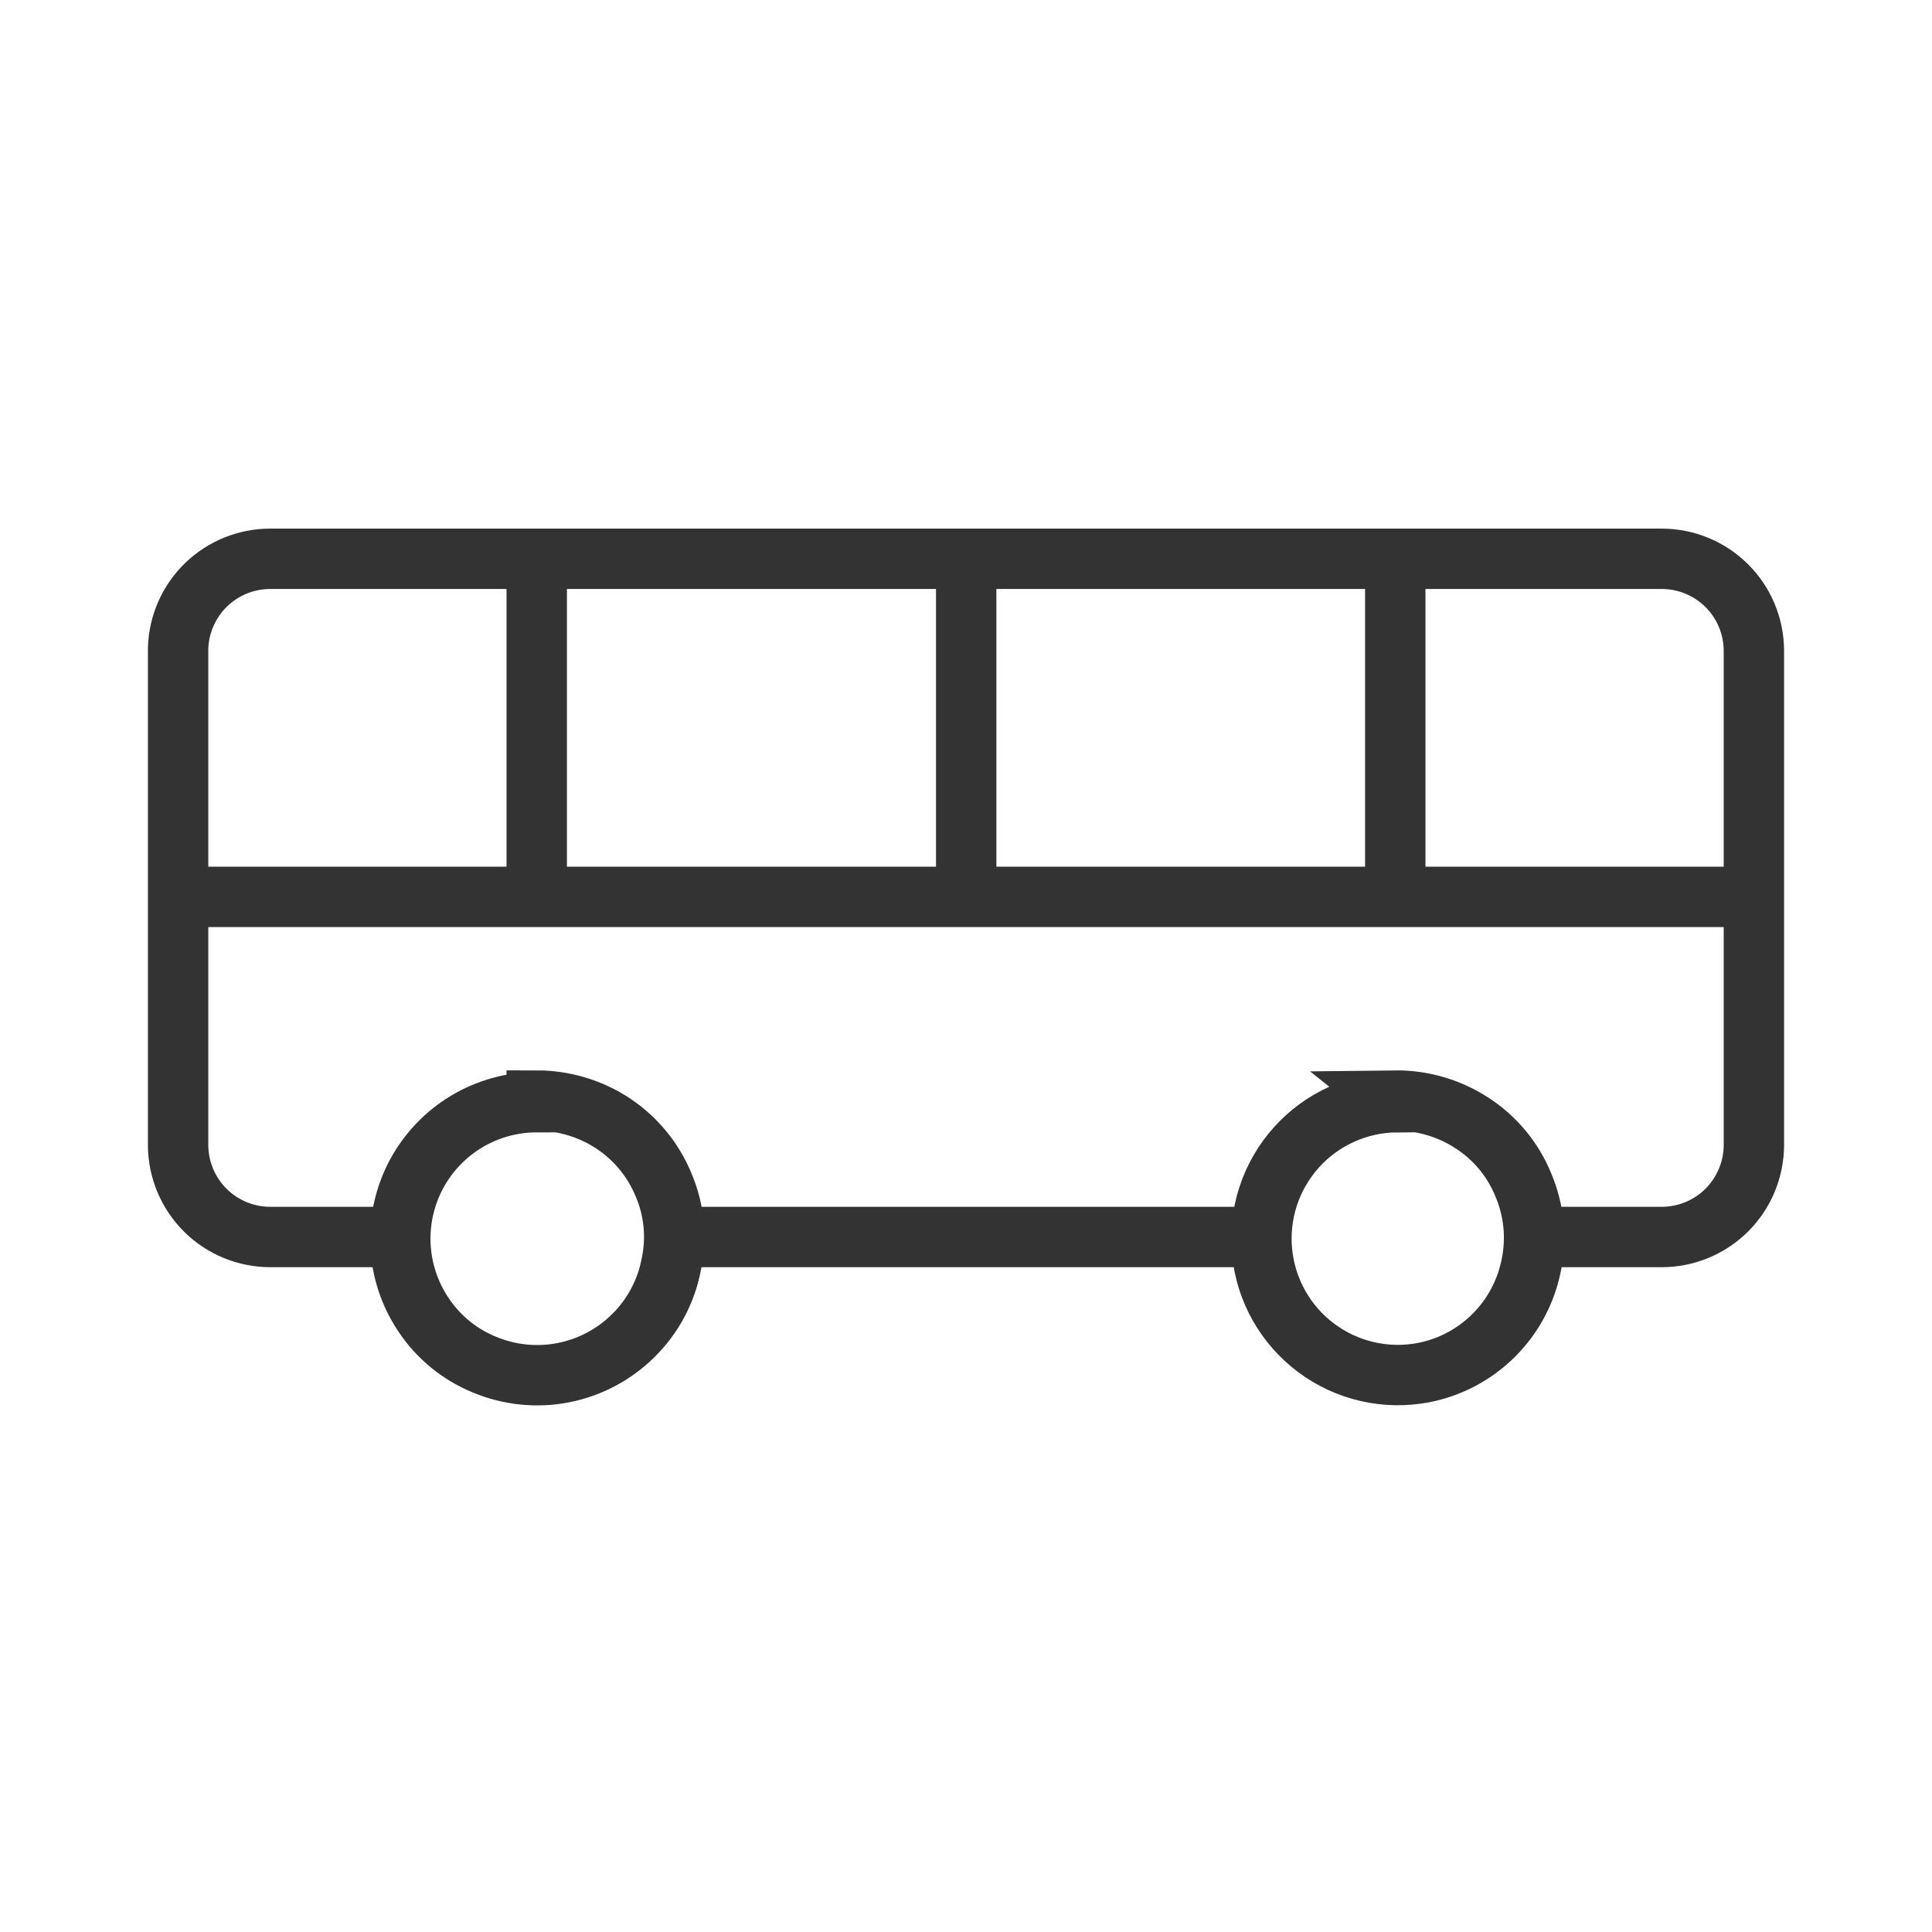
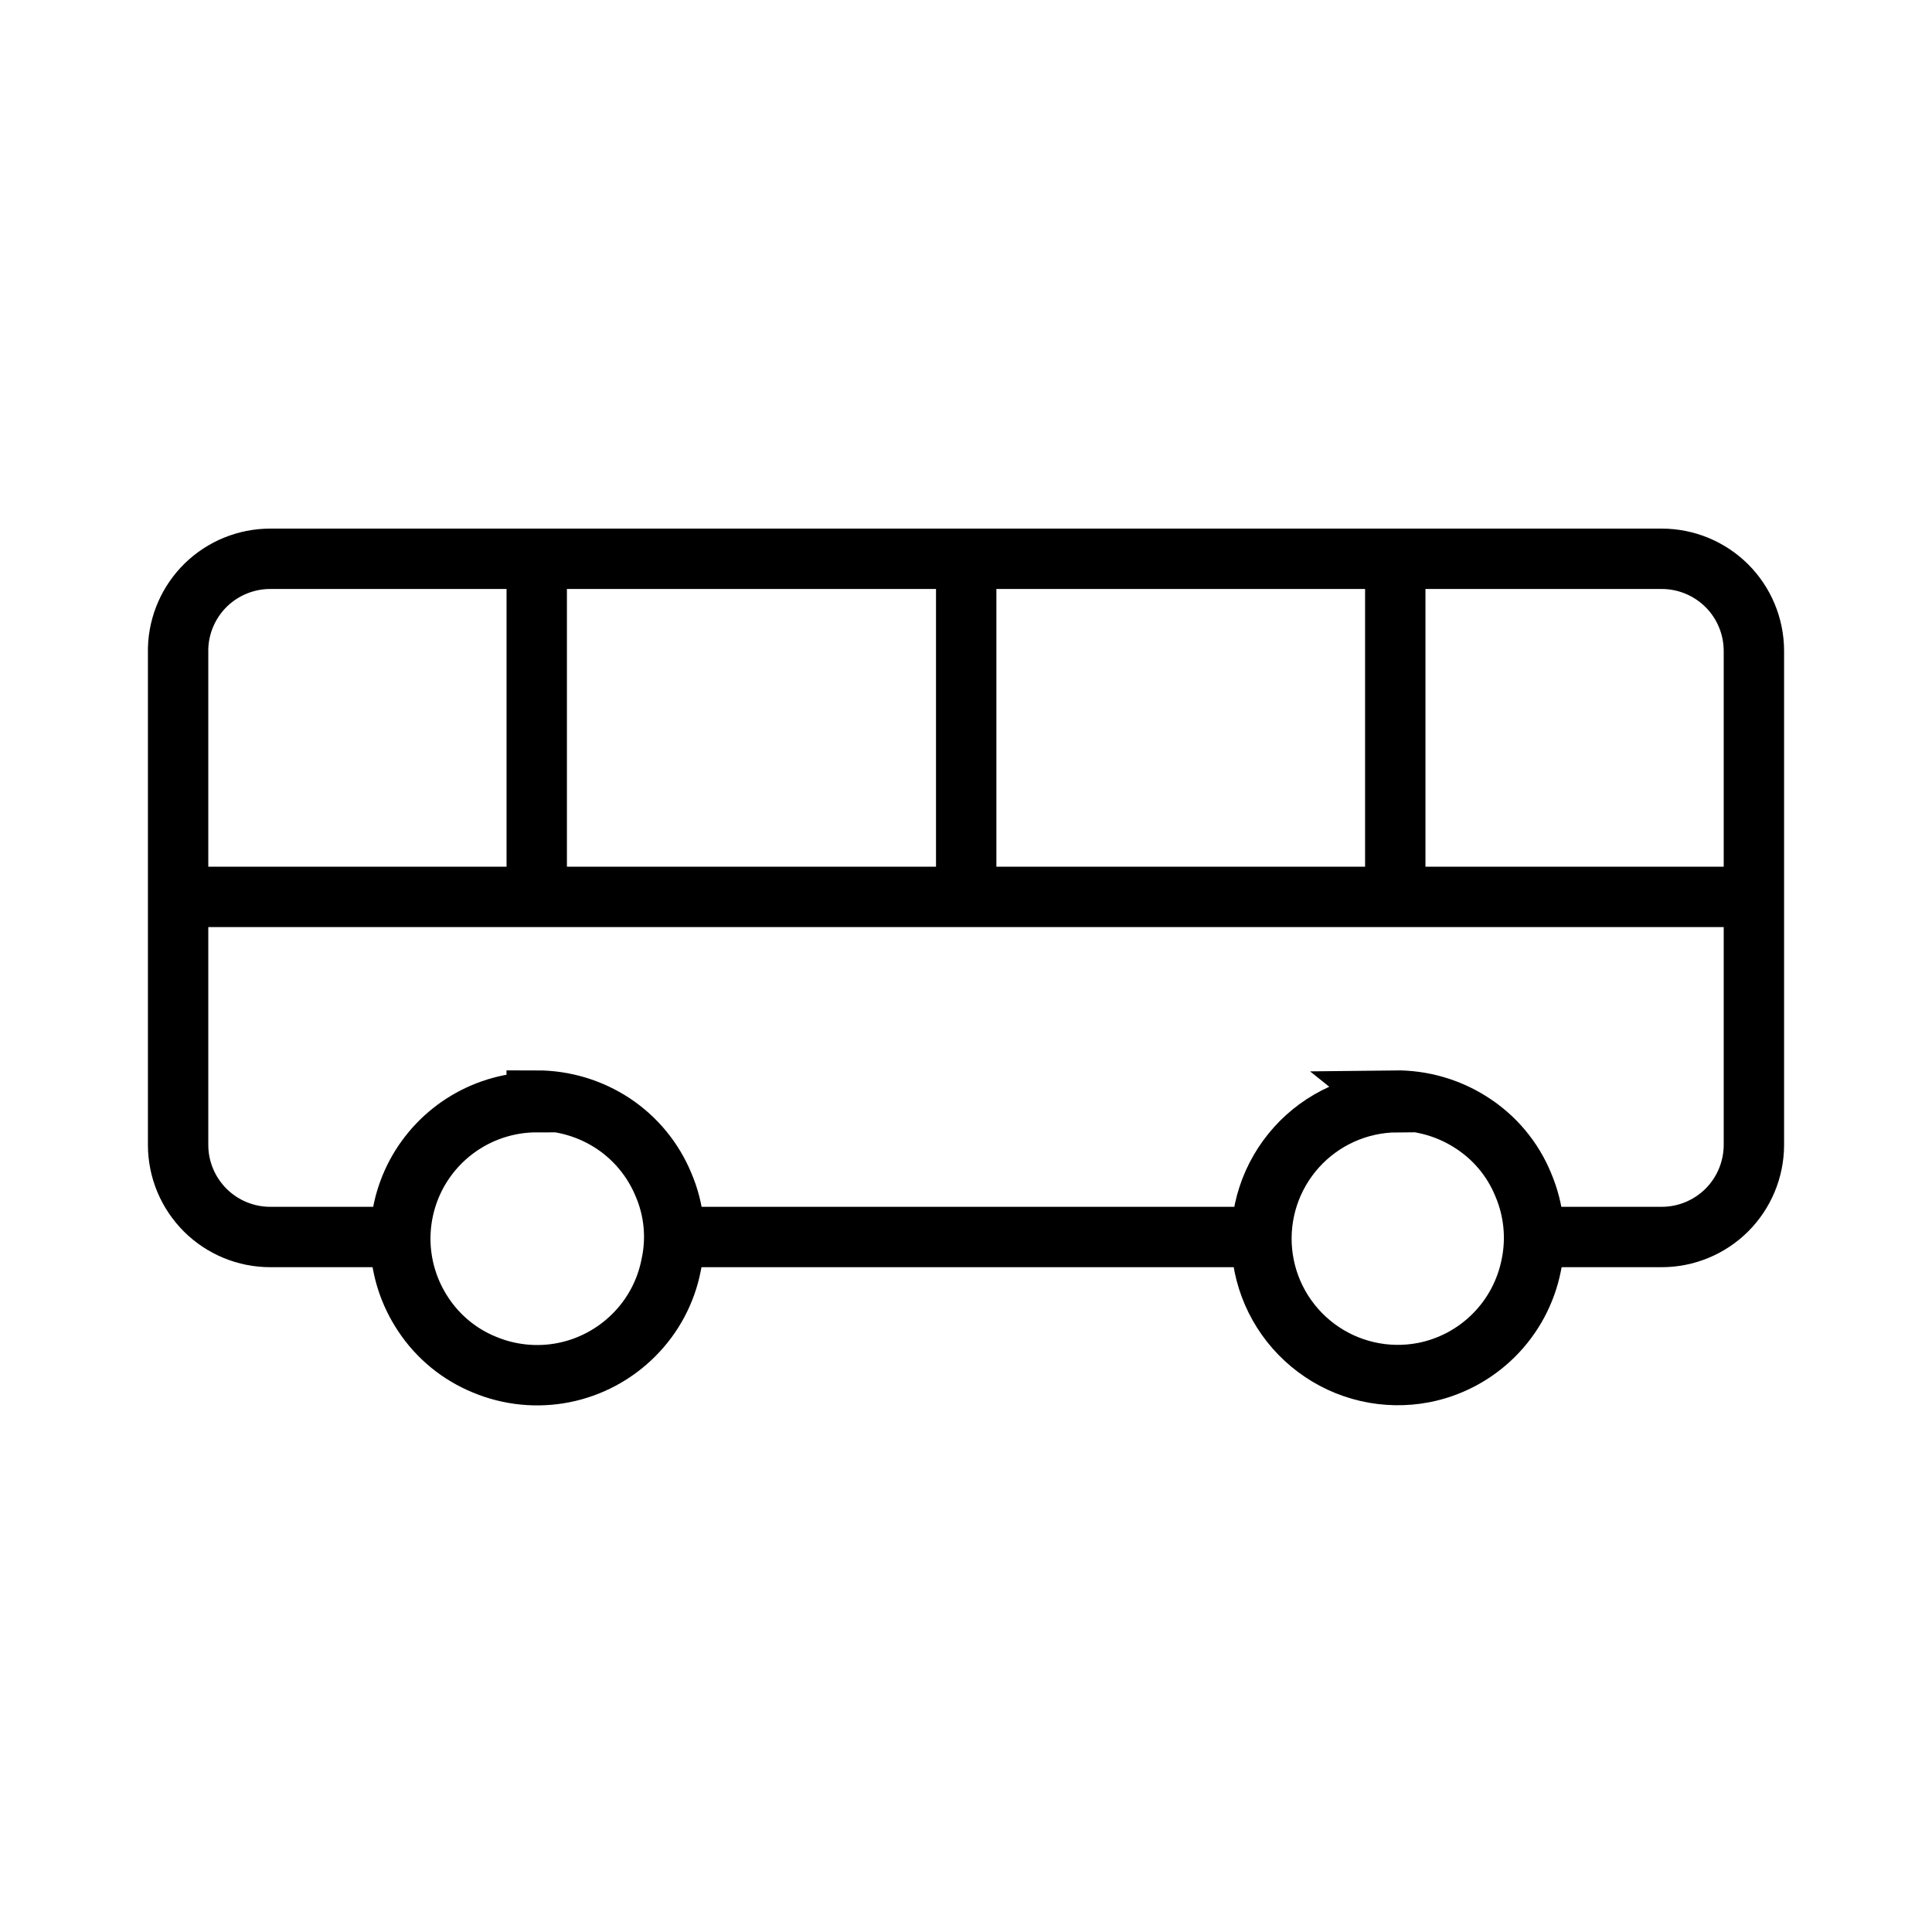
- <svg xmlns="http://www.w3.org/2000/svg" width="48" height="48" viewBox="0 0 48 48" fill="none">
-   <path d="M31.255 30.733H16.745" stroke="#333333" stroke-width="1.5" stroke-miterlimit="10" />
-   <path d="M9.945 30.733H6.715C6.109 30.733 5.528 30.493 5.099 30.066C4.67 29.638 4.427 29.058 4.425 28.453V16.113C4.44 15.516 4.689 14.949 5.116 14.532C5.544 14.116 6.118 13.883 6.715 13.883H41.285C41.89 13.883 42.471 14.123 42.901 14.55C43.33 14.977 43.572 15.557 43.575 16.163V28.453C43.572 29.058 43.33 29.638 42.901 30.066C42.471 30.493 41.89 30.733 41.285 30.733H38.055" stroke="#333333" stroke-width="1.5" stroke-miterlimit="10" />
-   <path d="M13.334 27.343C14.01 27.343 14.671 27.541 15.234 27.913C15.793 28.284 16.228 28.813 16.484 29.433C16.755 30.063 16.821 30.763 16.674 31.433C16.545 32.093 16.221 32.699 15.744 33.173C15.268 33.649 14.661 33.973 14.001 34.103C13.34 34.233 12.655 34.163 12.034 33.903C11.413 33.649 10.883 33.214 10.514 32.653C10.174 32.142 9.979 31.549 9.949 30.936C9.92 30.324 10.057 29.714 10.346 29.173C10.636 28.633 11.067 28.18 11.593 27.865C12.119 27.55 12.721 27.383 13.334 27.383V27.343Z" stroke="#333333" stroke-width="1.5" stroke-miterlimit="10" />
-   <path d="M34.654 27.343C35.323 27.335 35.98 27.523 36.544 27.883C37.128 28.252 37.583 28.794 37.844 29.433C38.113 30.064 38.183 30.762 38.044 31.433C37.913 32.094 37.589 32.701 37.111 33.177C36.634 33.652 36.026 33.975 35.364 34.103C34.902 34.191 34.426 34.182 33.967 34.076C33.508 33.97 33.076 33.77 32.699 33.487C32.322 33.205 32.008 32.848 31.776 32.437C31.545 32.027 31.402 31.573 31.356 31.104C31.31 30.636 31.362 30.162 31.509 29.715C31.656 29.267 31.895 28.856 32.21 28.505C32.525 28.155 32.909 27.875 33.339 27.681C33.768 27.488 34.233 27.387 34.704 27.383L34.654 27.343Z" stroke="#333333" stroke-width="1.5" stroke-miterlimit="10" />
-   <path d="M4.425 22.283H43.575" stroke="#333333" stroke-width="1.5" stroke-miterlimit="10" />
-   <path d="M34.665 13.833V22.283" stroke="#333333" stroke-width="1.5" stroke-miterlimit="10" />
-   <path d="M24.005 13.833V22.283" stroke="#333333" stroke-width="1.5" stroke-miterlimit="10" />
-   <path d="M13.335 13.833V22.283" stroke="#333333" stroke-width="1.5" stroke-miterlimit="10" />
+ <svg xmlns="http://www.w3.org/2000/svg" width="48" height="48" viewBox="0 0 48 48" stroke="currentColor" fill="none">
+   <path d="M31.255 30.733H16.745" stroke-width="1.5" stroke-miterlimit="10" />
+   <path d="M9.945 30.733H6.715C6.109 30.733 5.528 30.493 5.099 30.066C4.67 29.638 4.427 29.058 4.425 28.453V16.113C4.44 15.516 4.689 14.949 5.116 14.532C5.544 14.116 6.118 13.883 6.715 13.883H41.285C41.89 13.883 42.471 14.123 42.901 14.55C43.33 14.977 43.572 15.557 43.575 16.163V28.453C43.572 29.058 43.33 29.638 42.901 30.066C42.471 30.493 41.89 30.733 41.285 30.733H38.055" stroke-width="1.5" stroke-miterlimit="10" />
+   <path d="M13.334 27.343C14.01 27.343 14.671 27.541 15.234 27.913C15.793 28.284 16.228 28.813 16.484 29.433C16.755 30.063 16.821 30.763 16.674 31.433C16.545 32.093 16.221 32.699 15.744 33.173C15.268 33.649 14.661 33.973 14.001 34.103C13.34 34.233 12.655 34.163 12.034 33.903C11.413 33.649 10.883 33.214 10.514 32.653C10.174 32.142 9.979 31.549 9.949 30.936C9.92 30.324 10.057 29.714 10.346 29.173C10.636 28.633 11.067 28.18 11.593 27.865C12.119 27.55 12.721 27.383 13.334 27.383V27.343Z" stroke-width="1.5" stroke-miterlimit="10" />
+   <path d="M34.654 27.343C35.323 27.335 35.98 27.523 36.544 27.883C37.128 28.252 37.583 28.794 37.844 29.433C38.113 30.064 38.183 30.762 38.044 31.433C37.913 32.094 37.589 32.701 37.111 33.177C36.634 33.652 36.026 33.975 35.364 34.103C34.902 34.191 34.426 34.182 33.967 34.076C33.508 33.97 33.076 33.77 32.699 33.487C32.322 33.205 32.008 32.848 31.776 32.437C31.545 32.027 31.402 31.573 31.356 31.104C31.31 30.636 31.362 30.162 31.509 29.715C31.656 29.267 31.895 28.856 32.21 28.505C32.525 28.155 32.909 27.875 33.339 27.681C33.768 27.488 34.233 27.387 34.704 27.383L34.654 27.343Z" stroke-width="1.5" stroke-miterlimit="10" />
+   <path d="M4.425 22.283H43.575" stroke-width="1.5" stroke-miterlimit="10" />
+   <path d="M34.665 13.833V22.283" stroke-width="1.5" stroke-miterlimit="10" />
+   <path d="M24.005 13.833V22.283" stroke-width="1.5" stroke-miterlimit="10" />
+   <path d="M13.335 13.833V22.283" stroke-width="1.5" stroke-miterlimit="10" />
</svg>
